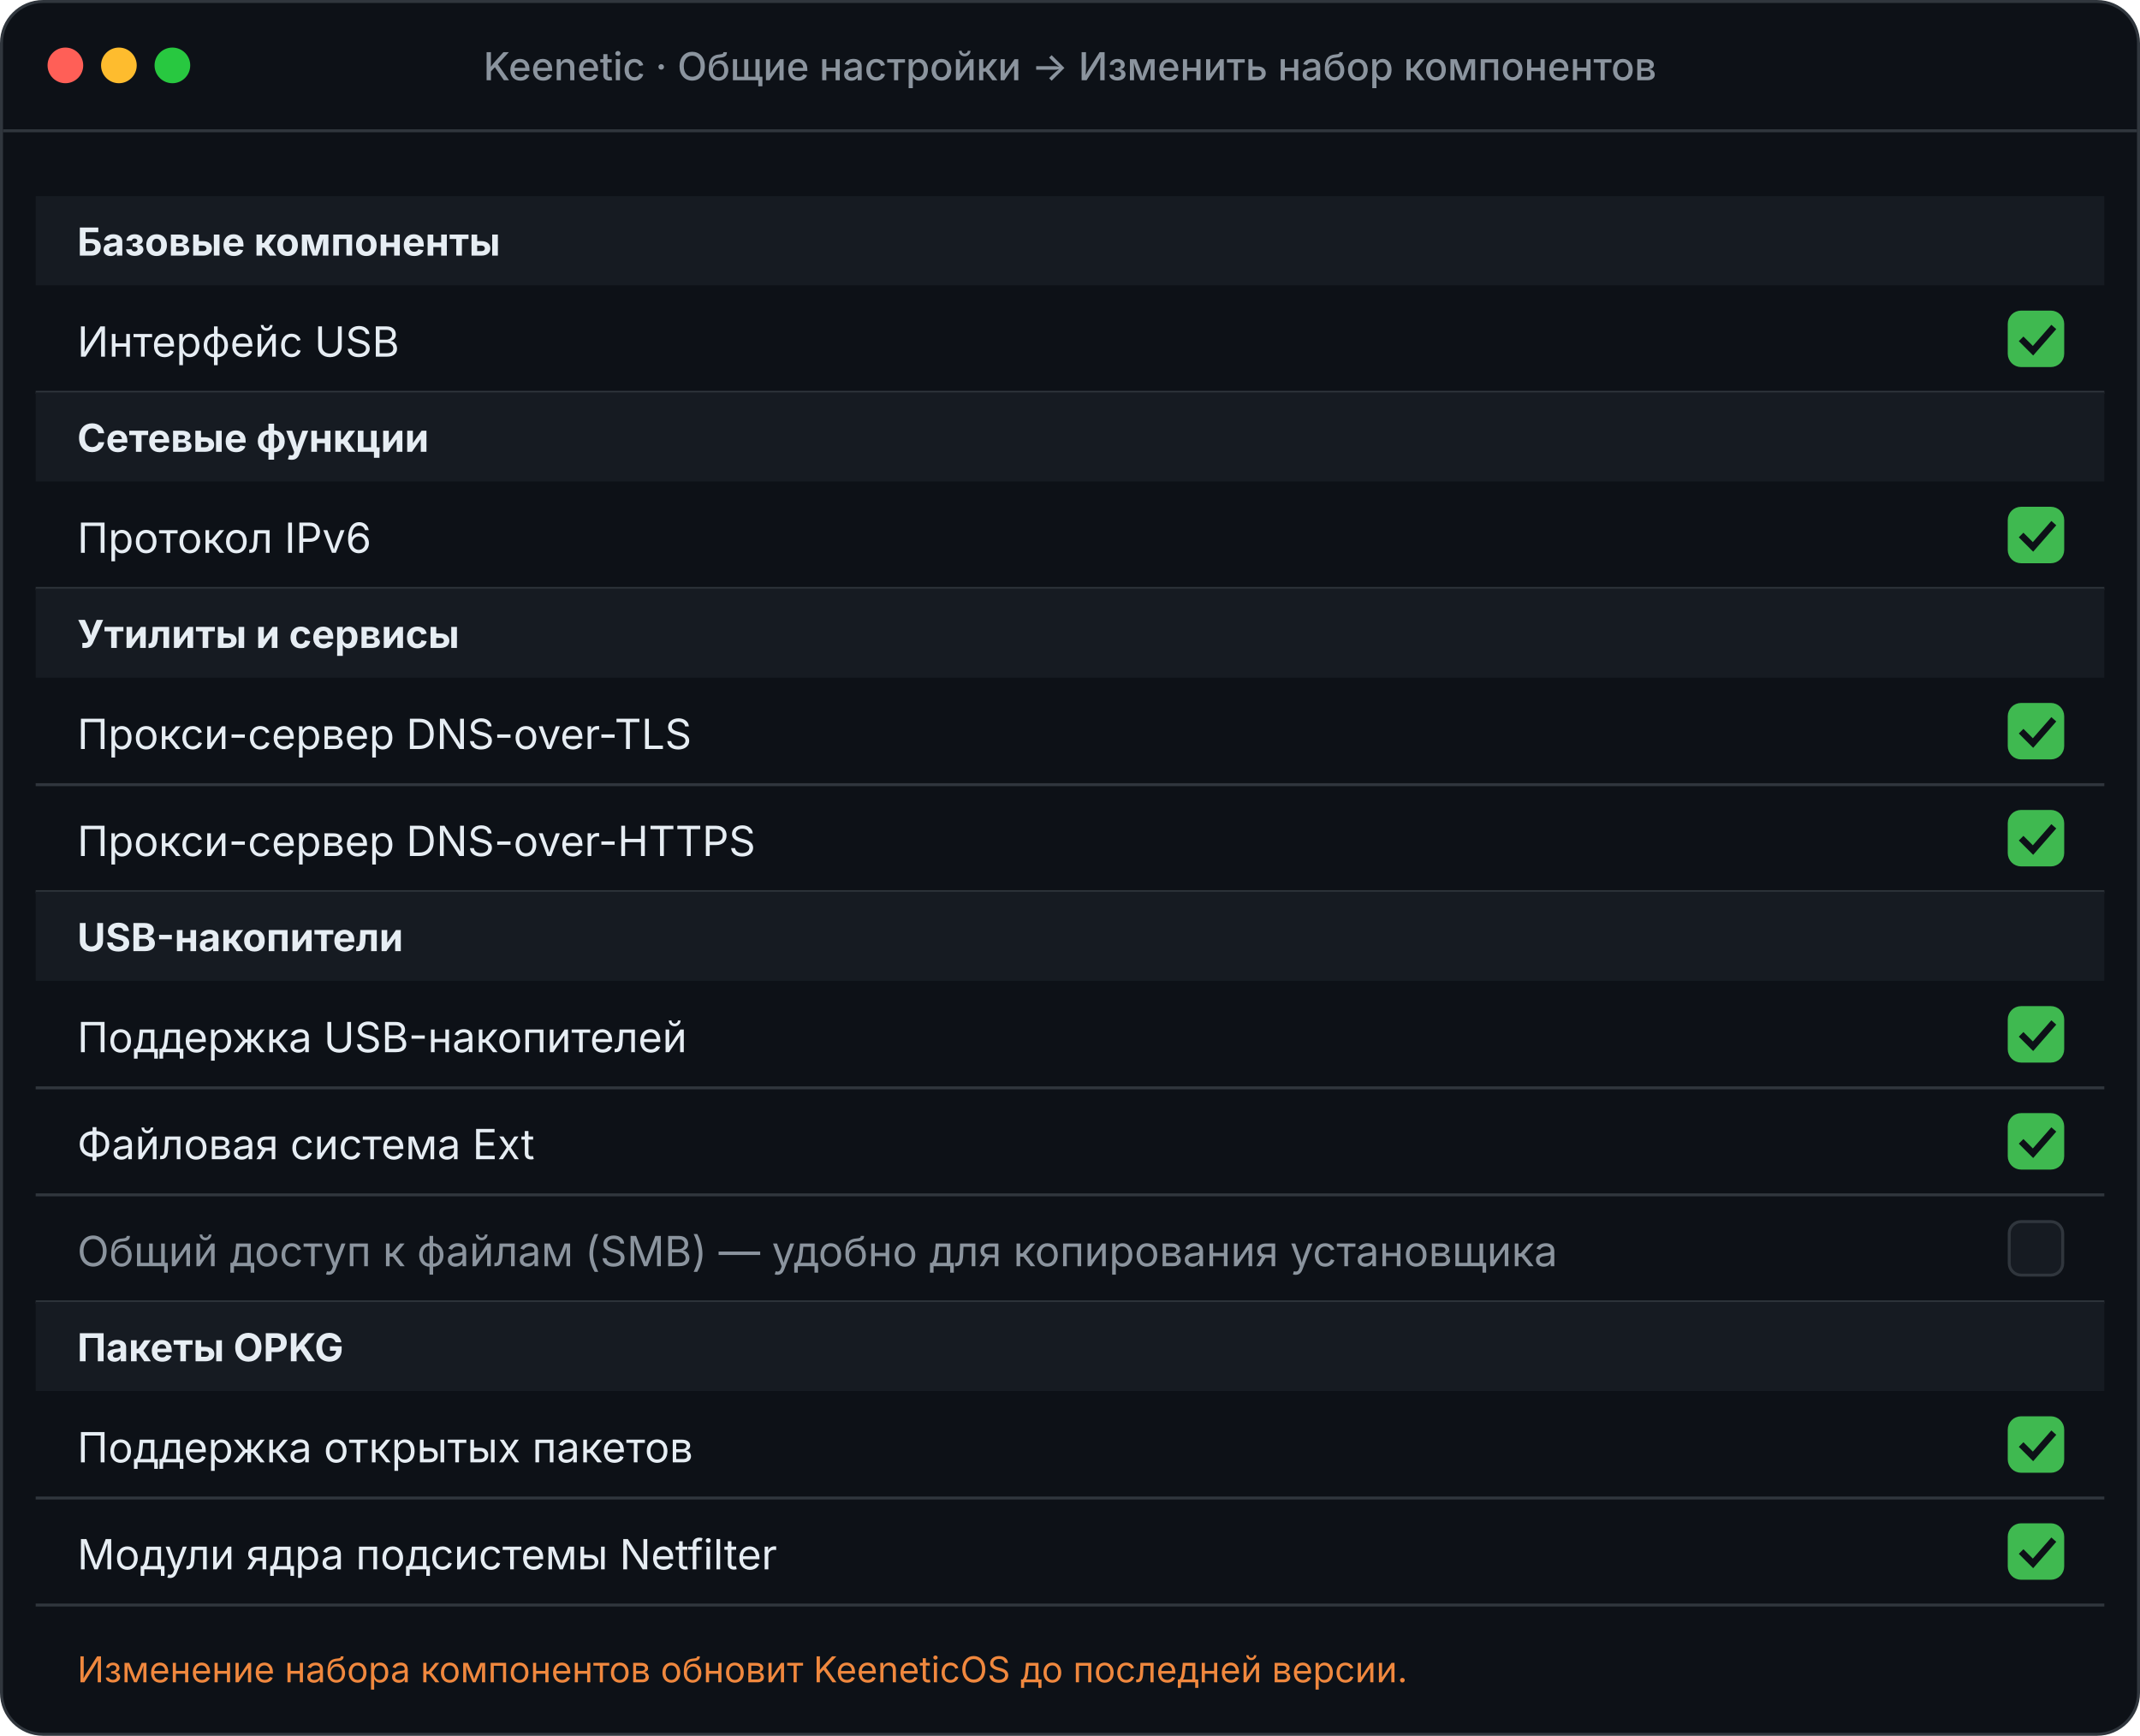
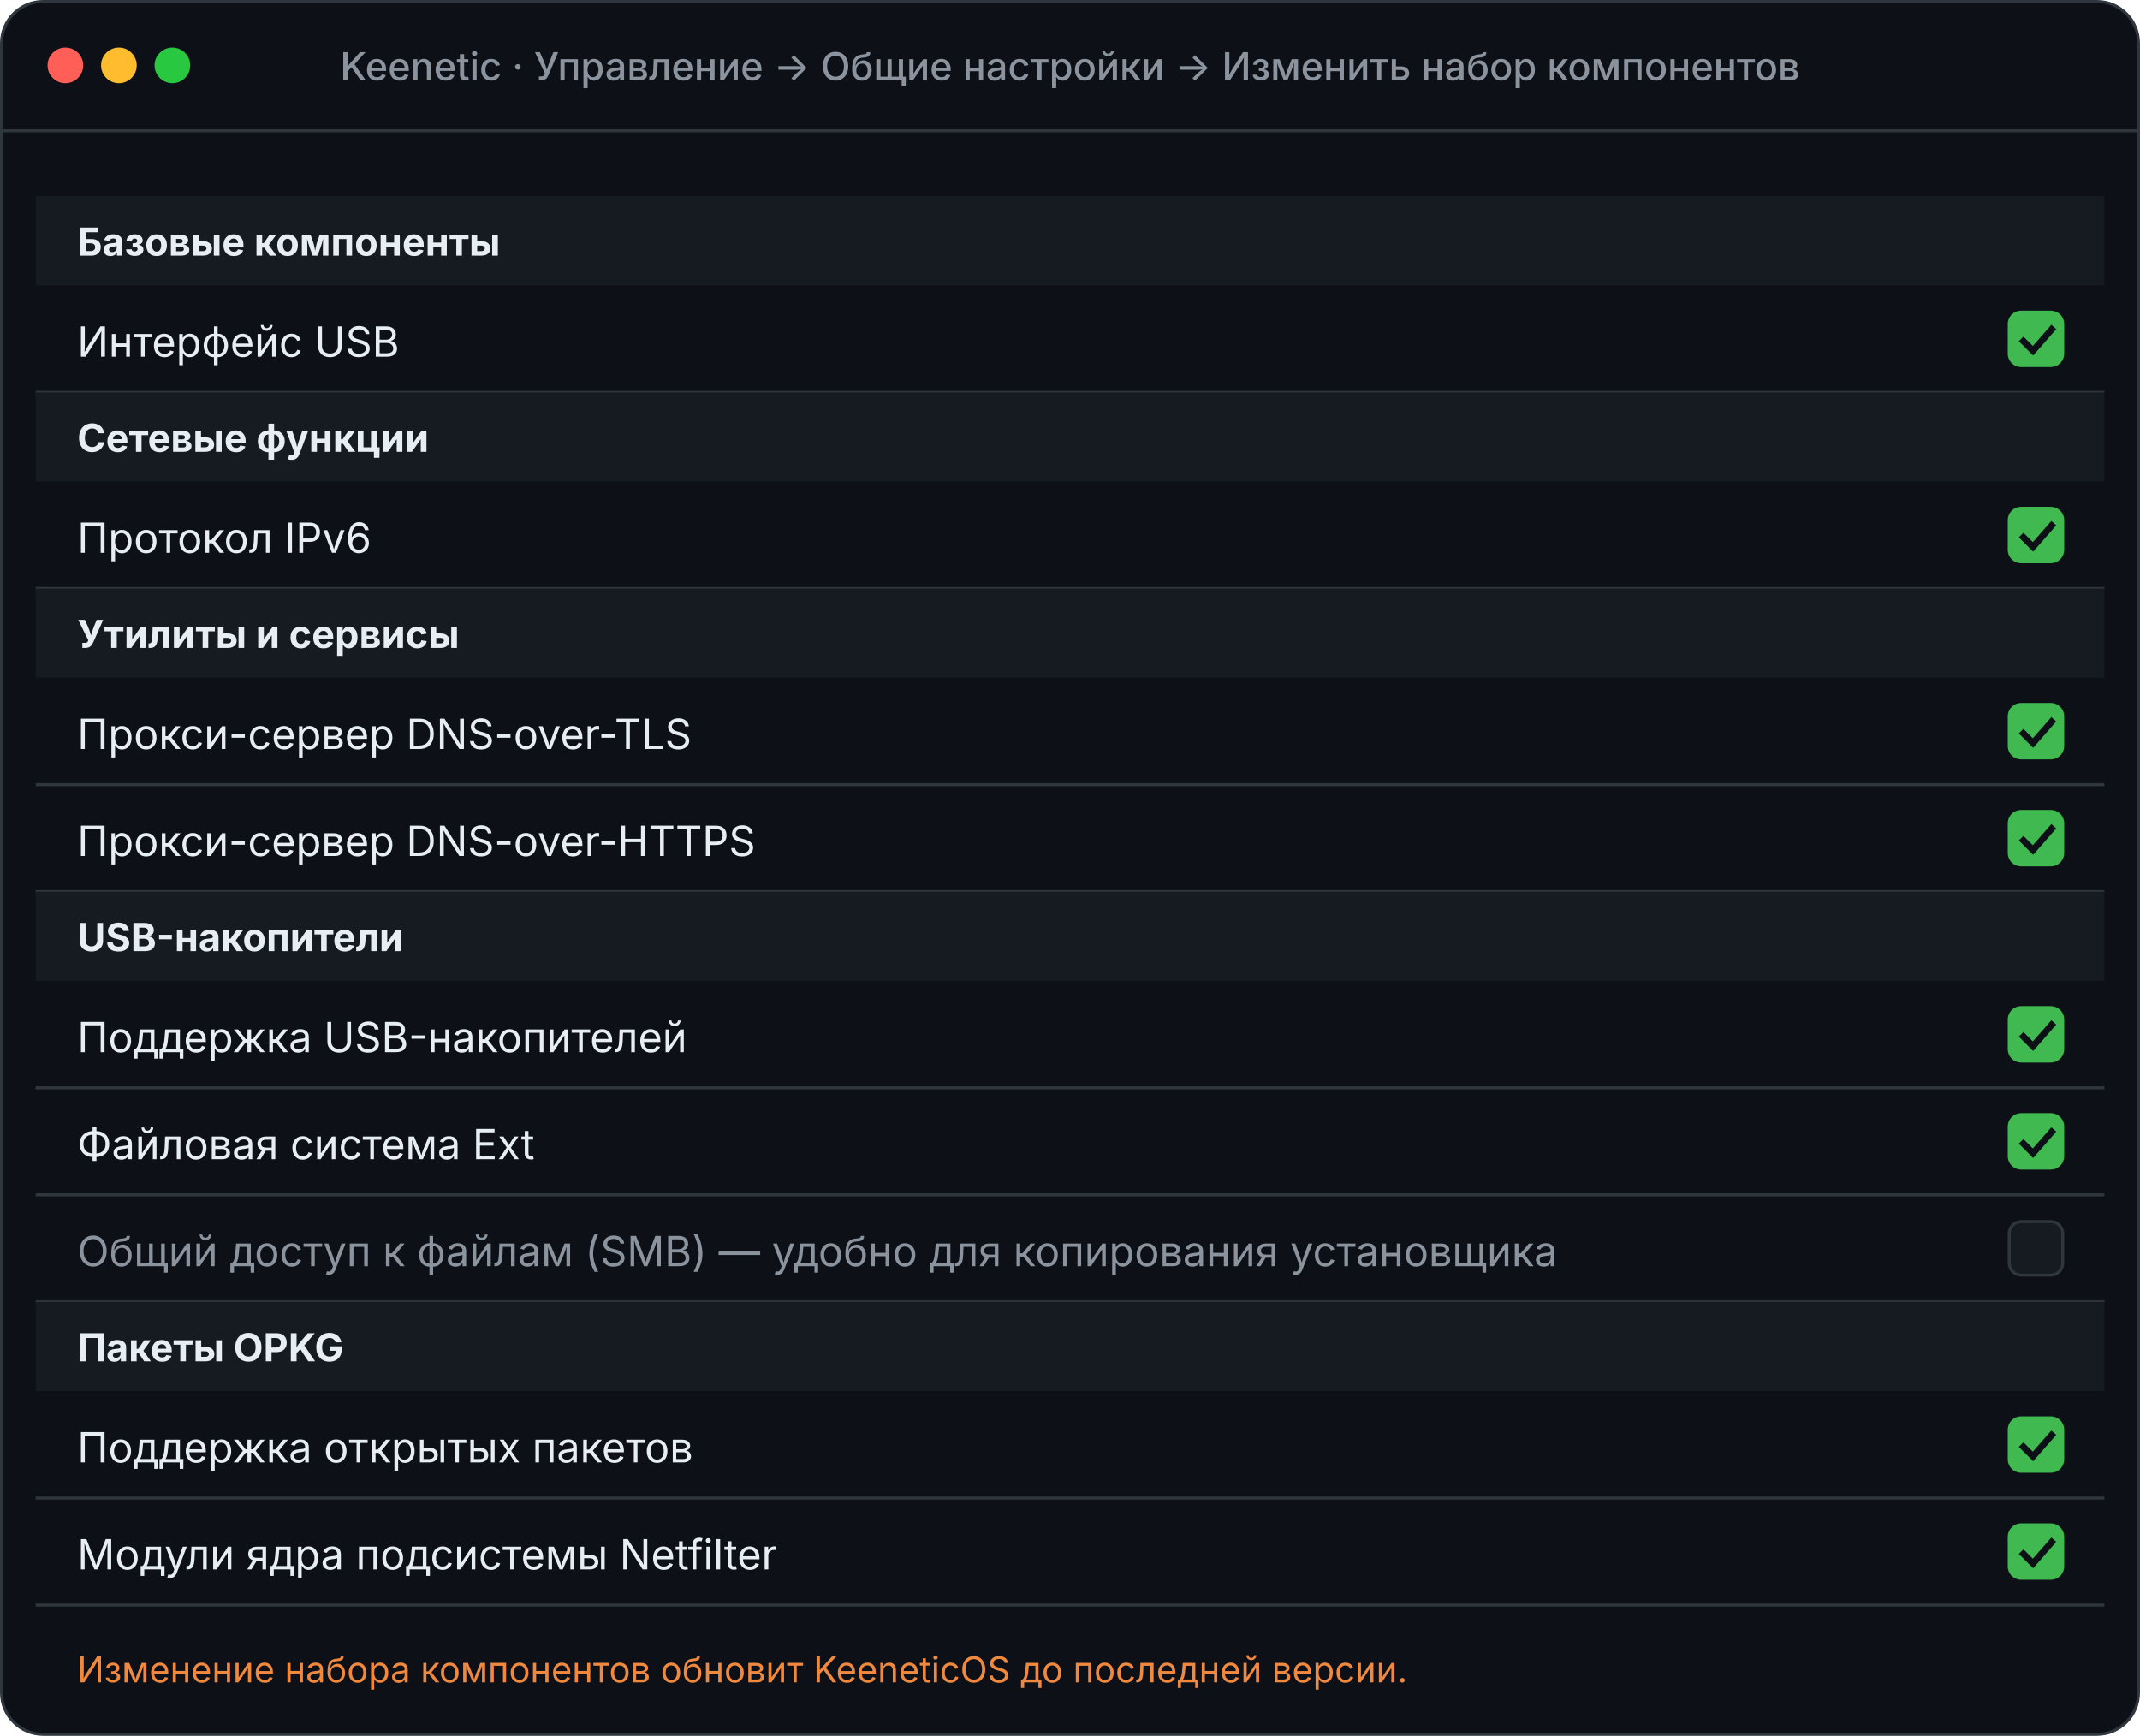
- <svg xmlns="http://www.w3.org/2000/svg" width="720" height="584" viewBox="0 0 720 584" role="img" aria-label="Keenetic · Общие настройки → Изменить набор компонентов">
+ <svg xmlns="http://www.w3.org/2000/svg" width="720" height="584" viewBox="0 0 720 584" role="img" aria-label="Keenetic · Управление → Общие настройки → Изменить набор компонентов">
  <style>.s{font-family:Inter, -apple-system, 'Segoe UI', Roboto, 'Helvetica Neue', Arial, sans-serif}.m{font-family:'JetBrains Mono', ui-monospace, SFMono-Regular, Menlo, Consolas, monospace}</style>
  <rect x="0.5" y="0.5" width="719" height="583" rx="14" fill="#0d1117" stroke="#30363d" stroke-width="1" />
  <path d="M1 44 H719" stroke="#30363d" />
  <circle cx="22" cy="22" r="6" fill="#ff5f57" />
  <circle cx="40" cy="22" r="6" fill="#febc2e" />
  <circle cx="58" cy="22" r="6" fill="#28c840" />
-   <text x="360.0" y="27" class="s" font-size="13" fill="#8b949e" font-weight="500" text-anchor="middle">Keenetic · Общие настройки → Изменить набор компонентов</text>
+   <text x="360.0" y="27" class="s" font-size="13" fill="#8b949e" font-weight="500" text-anchor="middle">Keenetic · Управление → Общие настройки → Изменить набор компонентов</text>
  <rect x="12" y="66" width="696" height="30" rx="0" fill="#161b22" stroke="none" stroke-width="0" />
  <text x="26" y="86" class="s" font-size="13" fill="#e6edf3" font-weight="700" text-anchor="start">Базовые компоненты</text>
  <text x="26" y="120" class="s" font-size="14" fill="#e6edf3" font-weight="400" text-anchor="start">Интерфейс USB</text>
  <rect x="676" y="105" width="18" height="18" rx="4" fill="#3fb950" stroke="#3fb950" stroke-width="1" />
  <path d="M680 114 l4 4 l7 -8" fill="none" stroke="#0d1117" stroke-width="2.2" />
  <path d="M12 132 H708" stroke="#30363d" />
  <rect x="12" y="132" width="696" height="30" rx="0" fill="#161b22" stroke="none" stroke-width="0" />
  <text x="26" y="152" class="s" font-size="13" fill="#e6edf3" font-weight="700" text-anchor="start">Сетевые функции</text>
  <text x="26" y="186" class="s" font-size="14" fill="#e6edf3" font-weight="400" text-anchor="start">Протокол IPv6</text>
  <rect x="676" y="171" width="18" height="18" rx="4" fill="#3fb950" stroke="#3fb950" stroke-width="1" />
  <path d="M680 180 l4 4 l7 -8" fill="none" stroke="#0d1117" stroke-width="2.2" />
  <path d="M12 198 H708" stroke="#30363d" />
  <rect x="12" y="198" width="696" height="30" rx="0" fill="#161b22" stroke="none" stroke-width="0" />
  <text x="26" y="218" class="s" font-size="13" fill="#e6edf3" font-weight="700" text-anchor="start">Утилиты и сервисы</text>
  <text x="26" y="252" class="s" font-size="14" fill="#e6edf3" font-weight="400" text-anchor="start">Прокси-сервер DNS-over-TLS</text>
  <rect x="676" y="237" width="18" height="18" rx="4" fill="#3fb950" stroke="#3fb950" stroke-width="1" />
  <path d="M680 246 l4 4 l7 -8" fill="none" stroke="#0d1117" stroke-width="2.2" />
  <path d="M12 264 H708" stroke="#30363d" />
  <text x="26" y="288" class="s" font-size="14" fill="#e6edf3" font-weight="400" text-anchor="start">Прокси-сервер DNS-over-HTTPS</text>
  <rect x="676" y="273" width="18" height="18" rx="4" fill="#3fb950" stroke="#3fb950" stroke-width="1" />
  <path d="M680 282 l4 4 l7 -8" fill="none" stroke="#0d1117" stroke-width="2.2" />
  <path d="M12 300 H708" stroke="#30363d" />
  <rect x="12" y="300" width="696" height="30" rx="0" fill="#161b22" stroke="none" stroke-width="0" />
  <text x="26" y="320" class="s" font-size="13" fill="#e6edf3" font-weight="700" text-anchor="start">USB-накопители</text>
  <text x="26" y="354" class="s" font-size="14" fill="#e6edf3" font-weight="400" text-anchor="start">Поддержка USB-накопителей</text>
  <rect x="676" y="339" width="18" height="18" rx="4" fill="#3fb950" stroke="#3fb950" stroke-width="1" />
  <path d="M680 348 l4 4 l7 -8" fill="none" stroke="#0d1117" stroke-width="2.2" />
  <path d="M12 366 H708" stroke="#30363d" />
  <text x="26" y="390" class="s" font-size="14" fill="#e6edf3" font-weight="400" text-anchor="start">Файловая система Ext</text>
  <rect x="676" y="375" width="18" height="18" rx="4" fill="#3fb950" stroke="#3fb950" stroke-width="1" />
  <path d="M680 384 l4 4 l7 -8" fill="none" stroke="#0d1117" stroke-width="2.2" />
  <path d="M12 402 H708" stroke="#30363d" />
  <text x="26" y="426" class="s" font-size="14" fill="#8b949e" font-weight="400" text-anchor="start">Общий доступ к файлам (SMB) — удобно для копирования установщика</text>
  <rect x="676" y="411" width="18" height="18" rx="4" fill="#161b22" stroke="#30363d" stroke-width="1" />
  <path d="M12 438 H708" stroke="#30363d" />
  <rect x="12" y="438" width="696" height="30" rx="0" fill="#161b22" stroke="none" stroke-width="0" />
  <text x="26" y="458" class="s" font-size="13" fill="#e6edf3" font-weight="700" text-anchor="start">Пакеты OPKG</text>
  <text x="26" y="492" class="s" font-size="14" fill="#e6edf3" font-weight="400" text-anchor="start">Поддержка открытых пакетов</text>
  <rect x="676" y="477" width="18" height="18" rx="4" fill="#3fb950" stroke="#3fb950" stroke-width="1" />
  <path d="M680 486 l4 4 l7 -8" fill="none" stroke="#0d1117" stroke-width="2.2" />
  <path d="M12 504 H708" stroke="#30363d" />
  <text x="26" y="528" class="s" font-size="14" fill="#e6edf3" font-weight="400" text-anchor="start">Модули ядра подсистемы Netfilter</text>
  <rect x="676" y="513" width="18" height="18" rx="4" fill="#3fb950" stroke="#3fb950" stroke-width="1" />
  <path d="M680 522 l4 4 l7 -8" fill="none" stroke="#0d1117" stroke-width="2.2" />
  <path d="M12 540 H708" stroke="#30363d" />
  <text x="26" y="566" class="s" font-size="12" fill="#f0883e" font-weight="400" text-anchor="start">Изменение набора компонентов обновит KeeneticOS до последней версии.</text>
</svg>
